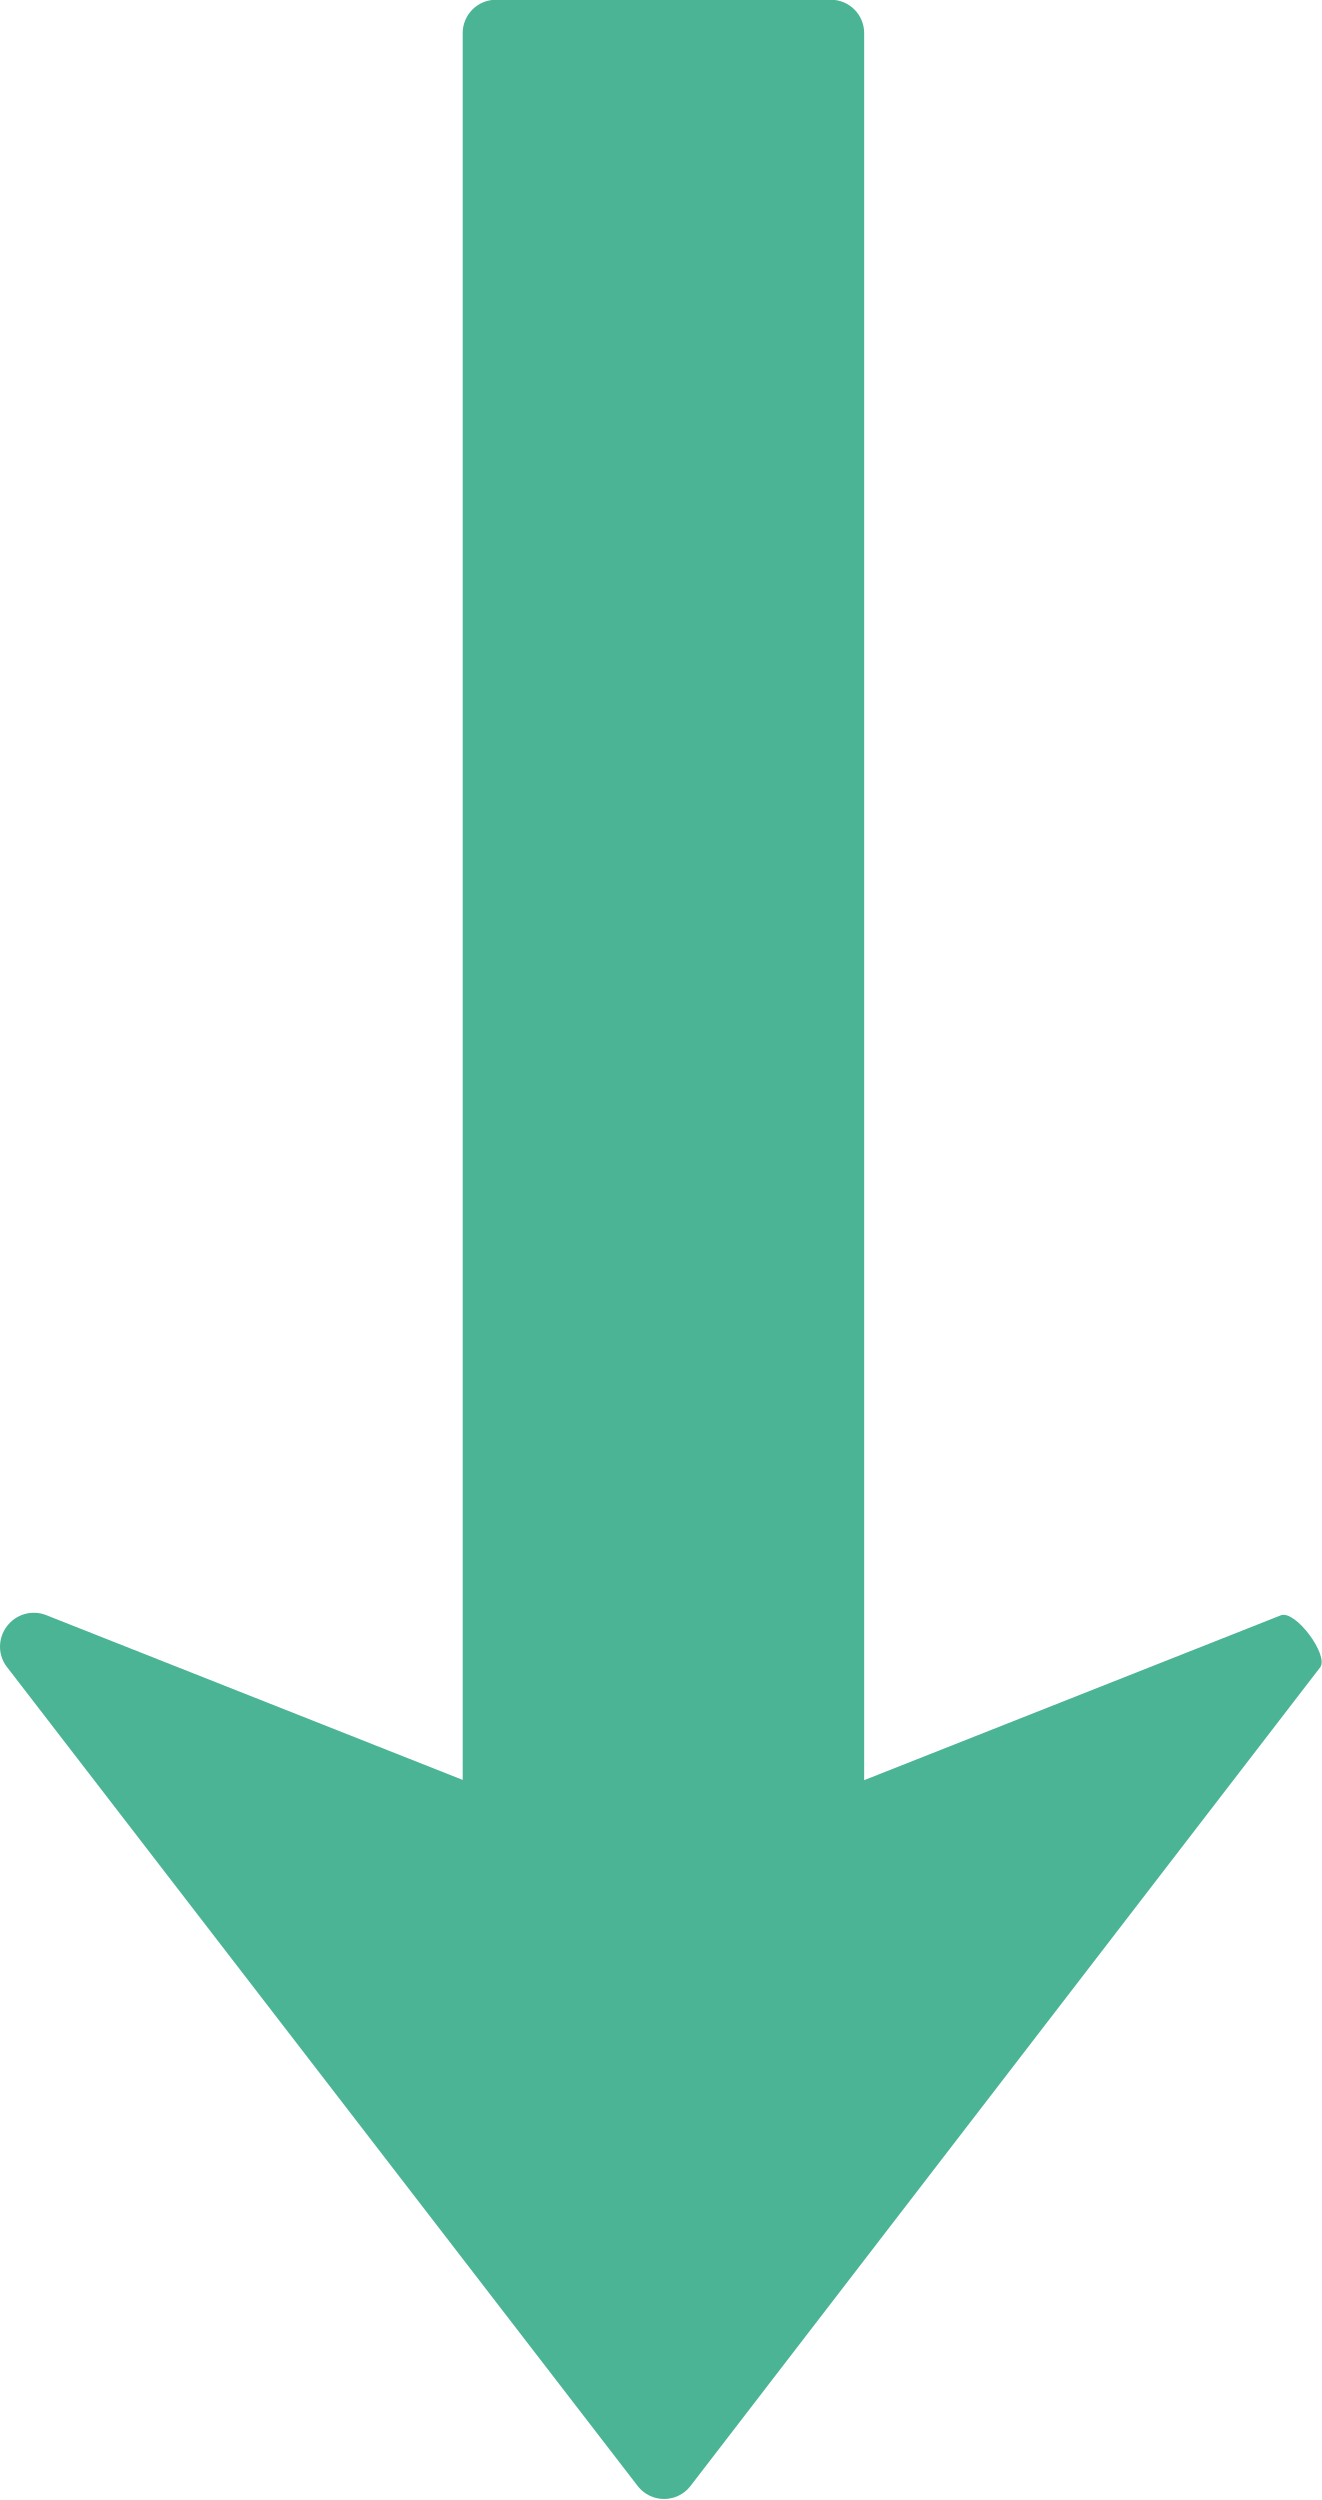
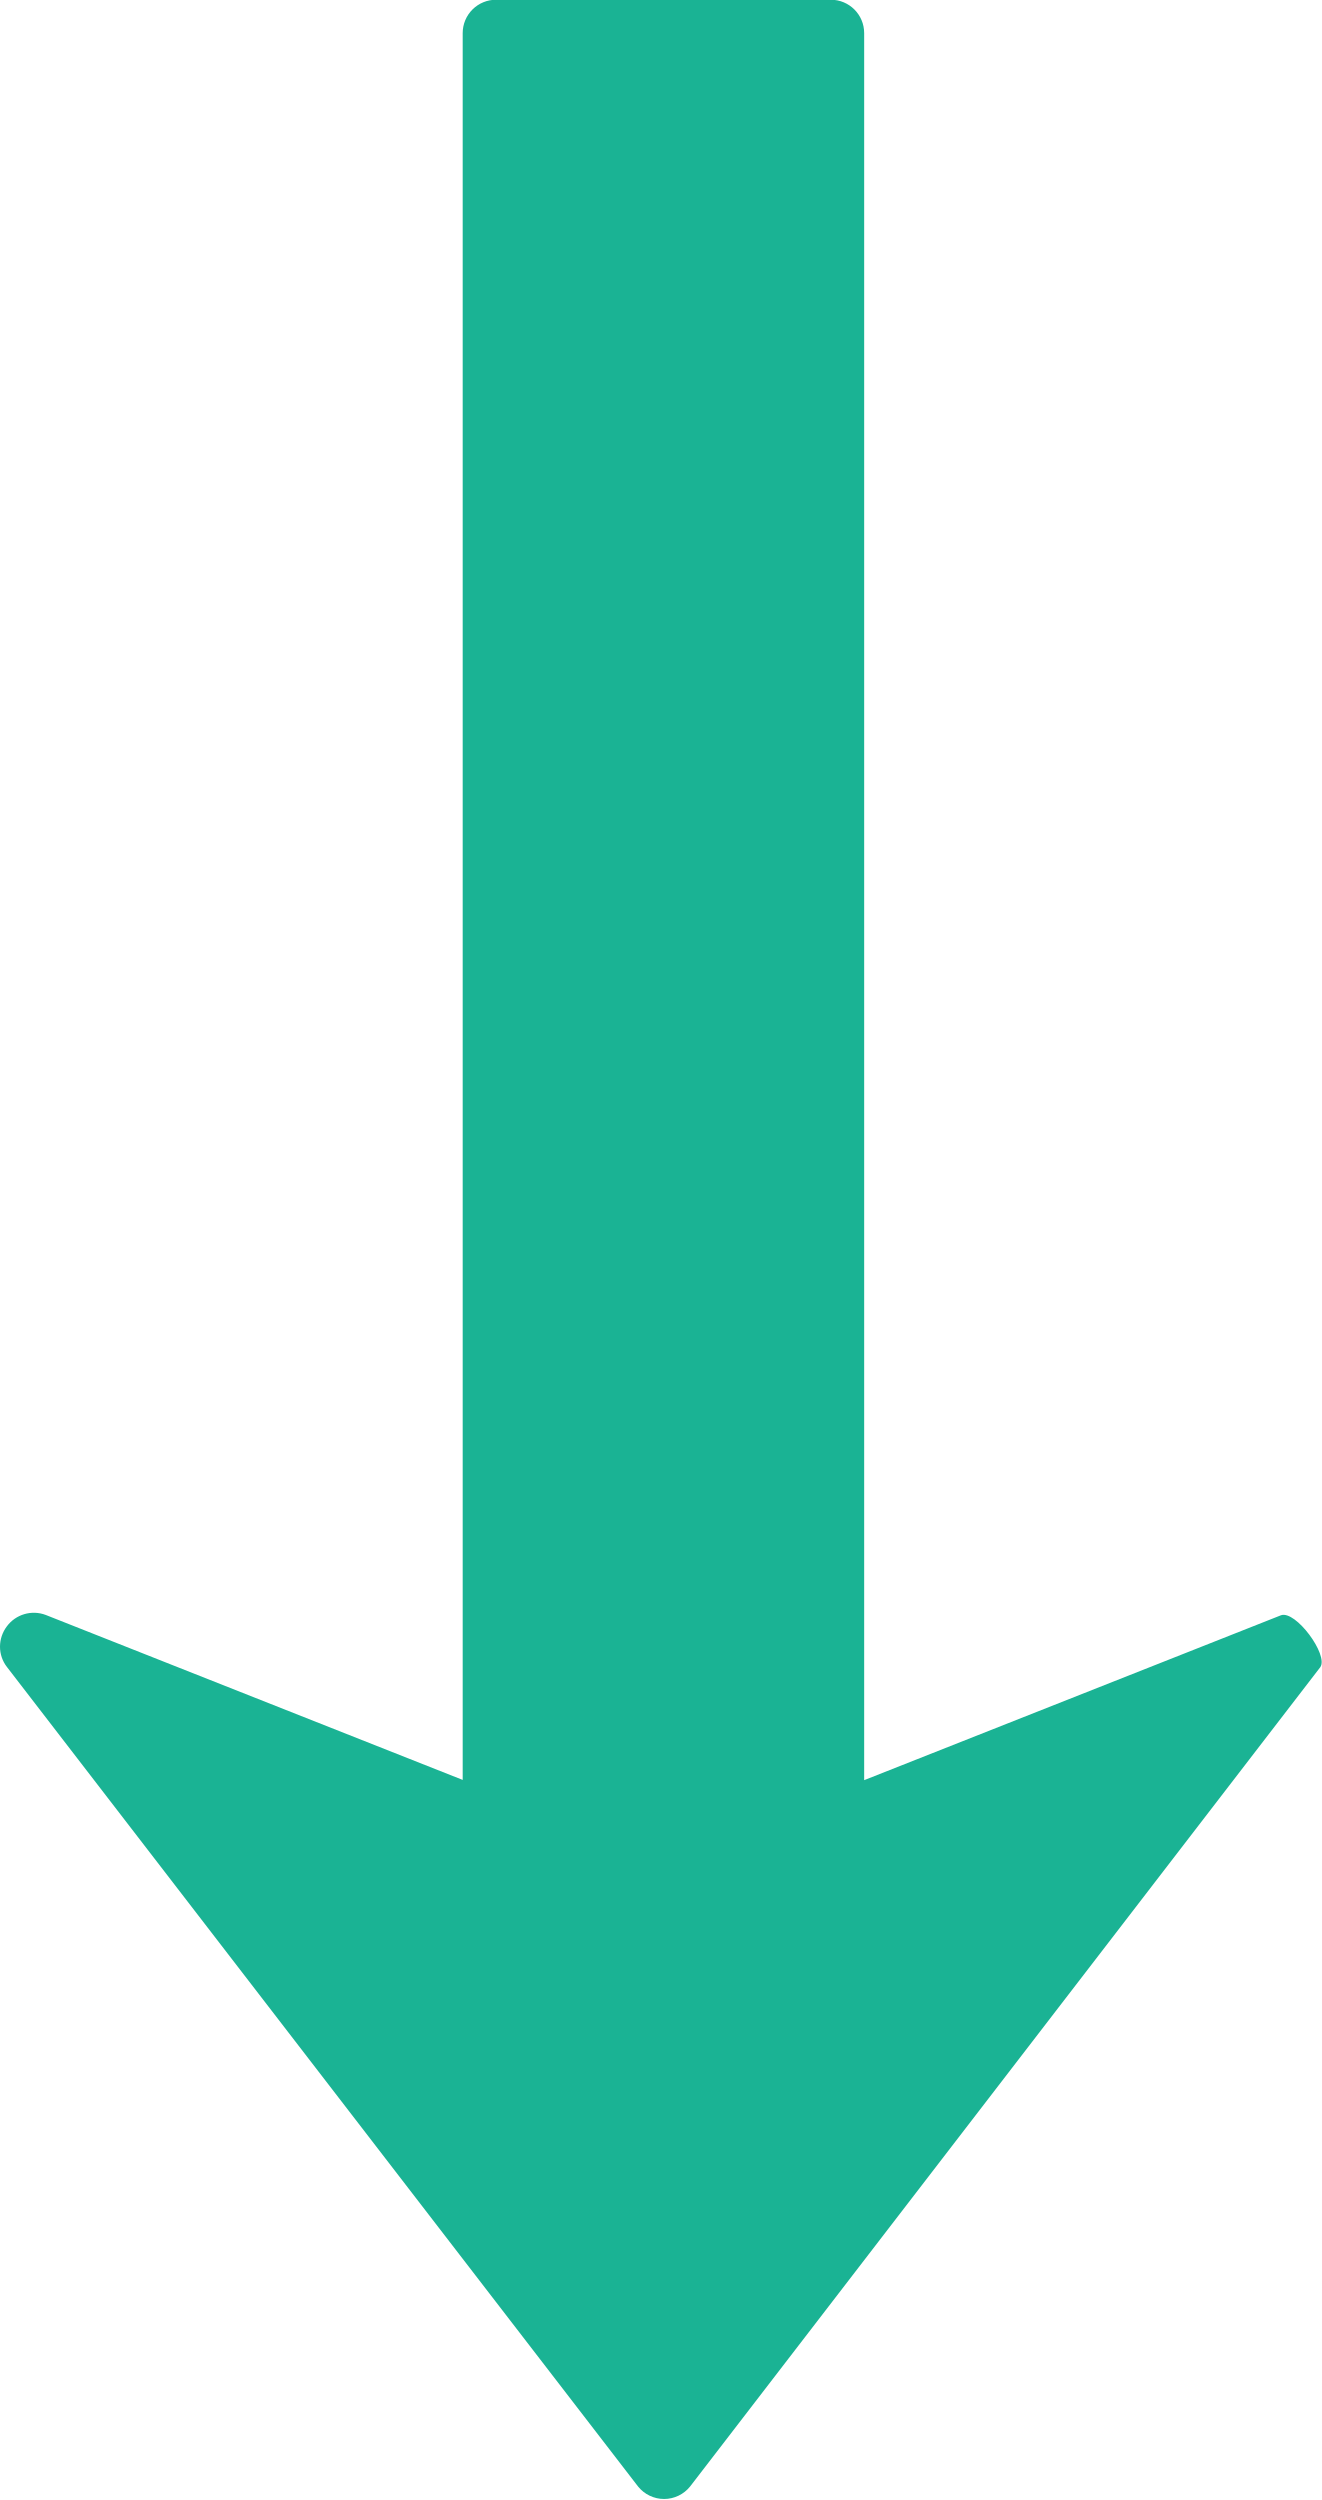
<svg xmlns="http://www.w3.org/2000/svg" width="5.074" height="9.596" viewBox="0 0 5.074 9.596">
  <g transform="translate(0 -0.001)">
-     <path fill="#4ab495" d="M5.068,6.4,2.649,9.545a.128.128,0,0,1-.2,0L.027,6.4A.127.127,0,0,1,0,6.321a.13.13,0,0,1,.026-.077A.129.129,0,0,1,.176,6.2l1.6.633V.128A.128.128,0,0,1,1.905,0H3.189a.128.128,0,0,1,.128.128V6.834l1.6-.633C4.973,6.181,5.1,6.353,5.068,6.4Z" />
+     <path fill="#1AB394" d="M5.068,6.4,2.649,9.545a.128.128,0,0,1-.2,0L.027,6.4A.127.127,0,0,1,0,6.321a.13.13,0,0,1,.026-.077A.129.129,0,0,1,.176,6.2l1.6.633V.128A.128.128,0,0,1,1.905,0H3.189a.128.128,0,0,1,.128.128V6.834l1.6-.633C4.973,6.181,5.1,6.353,5.068,6.4Z" />
  </g>
</svg>
